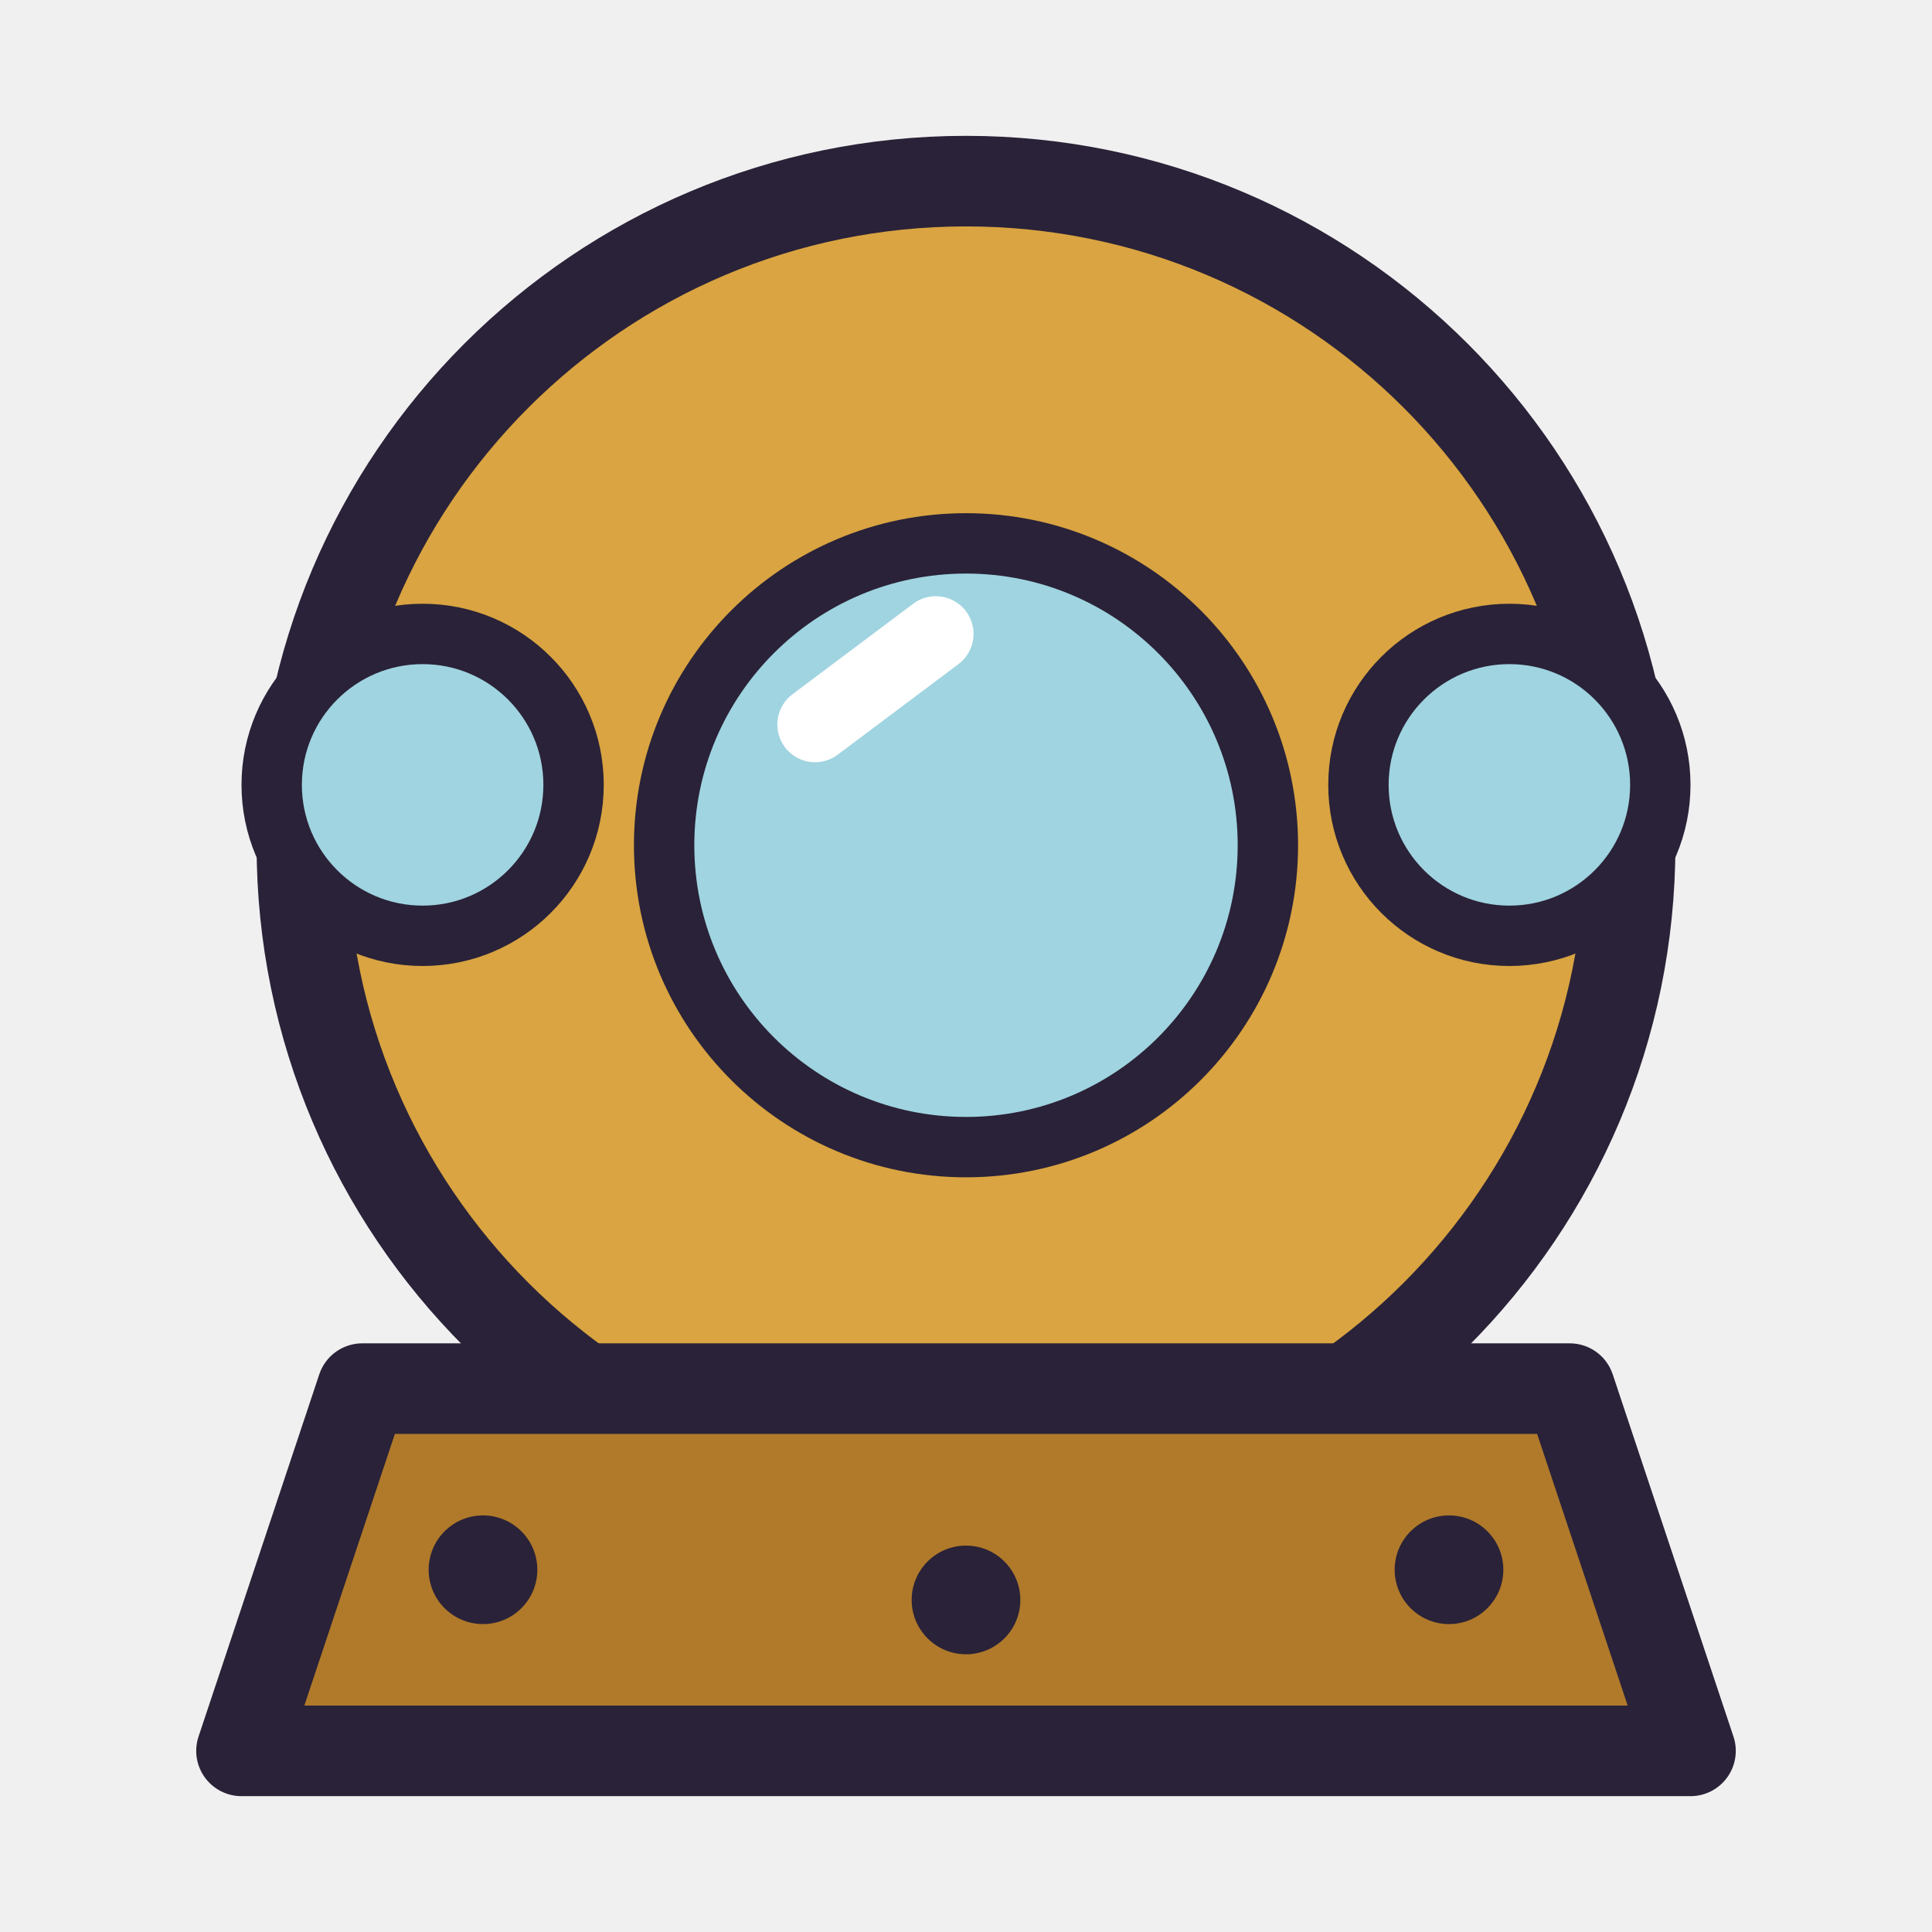
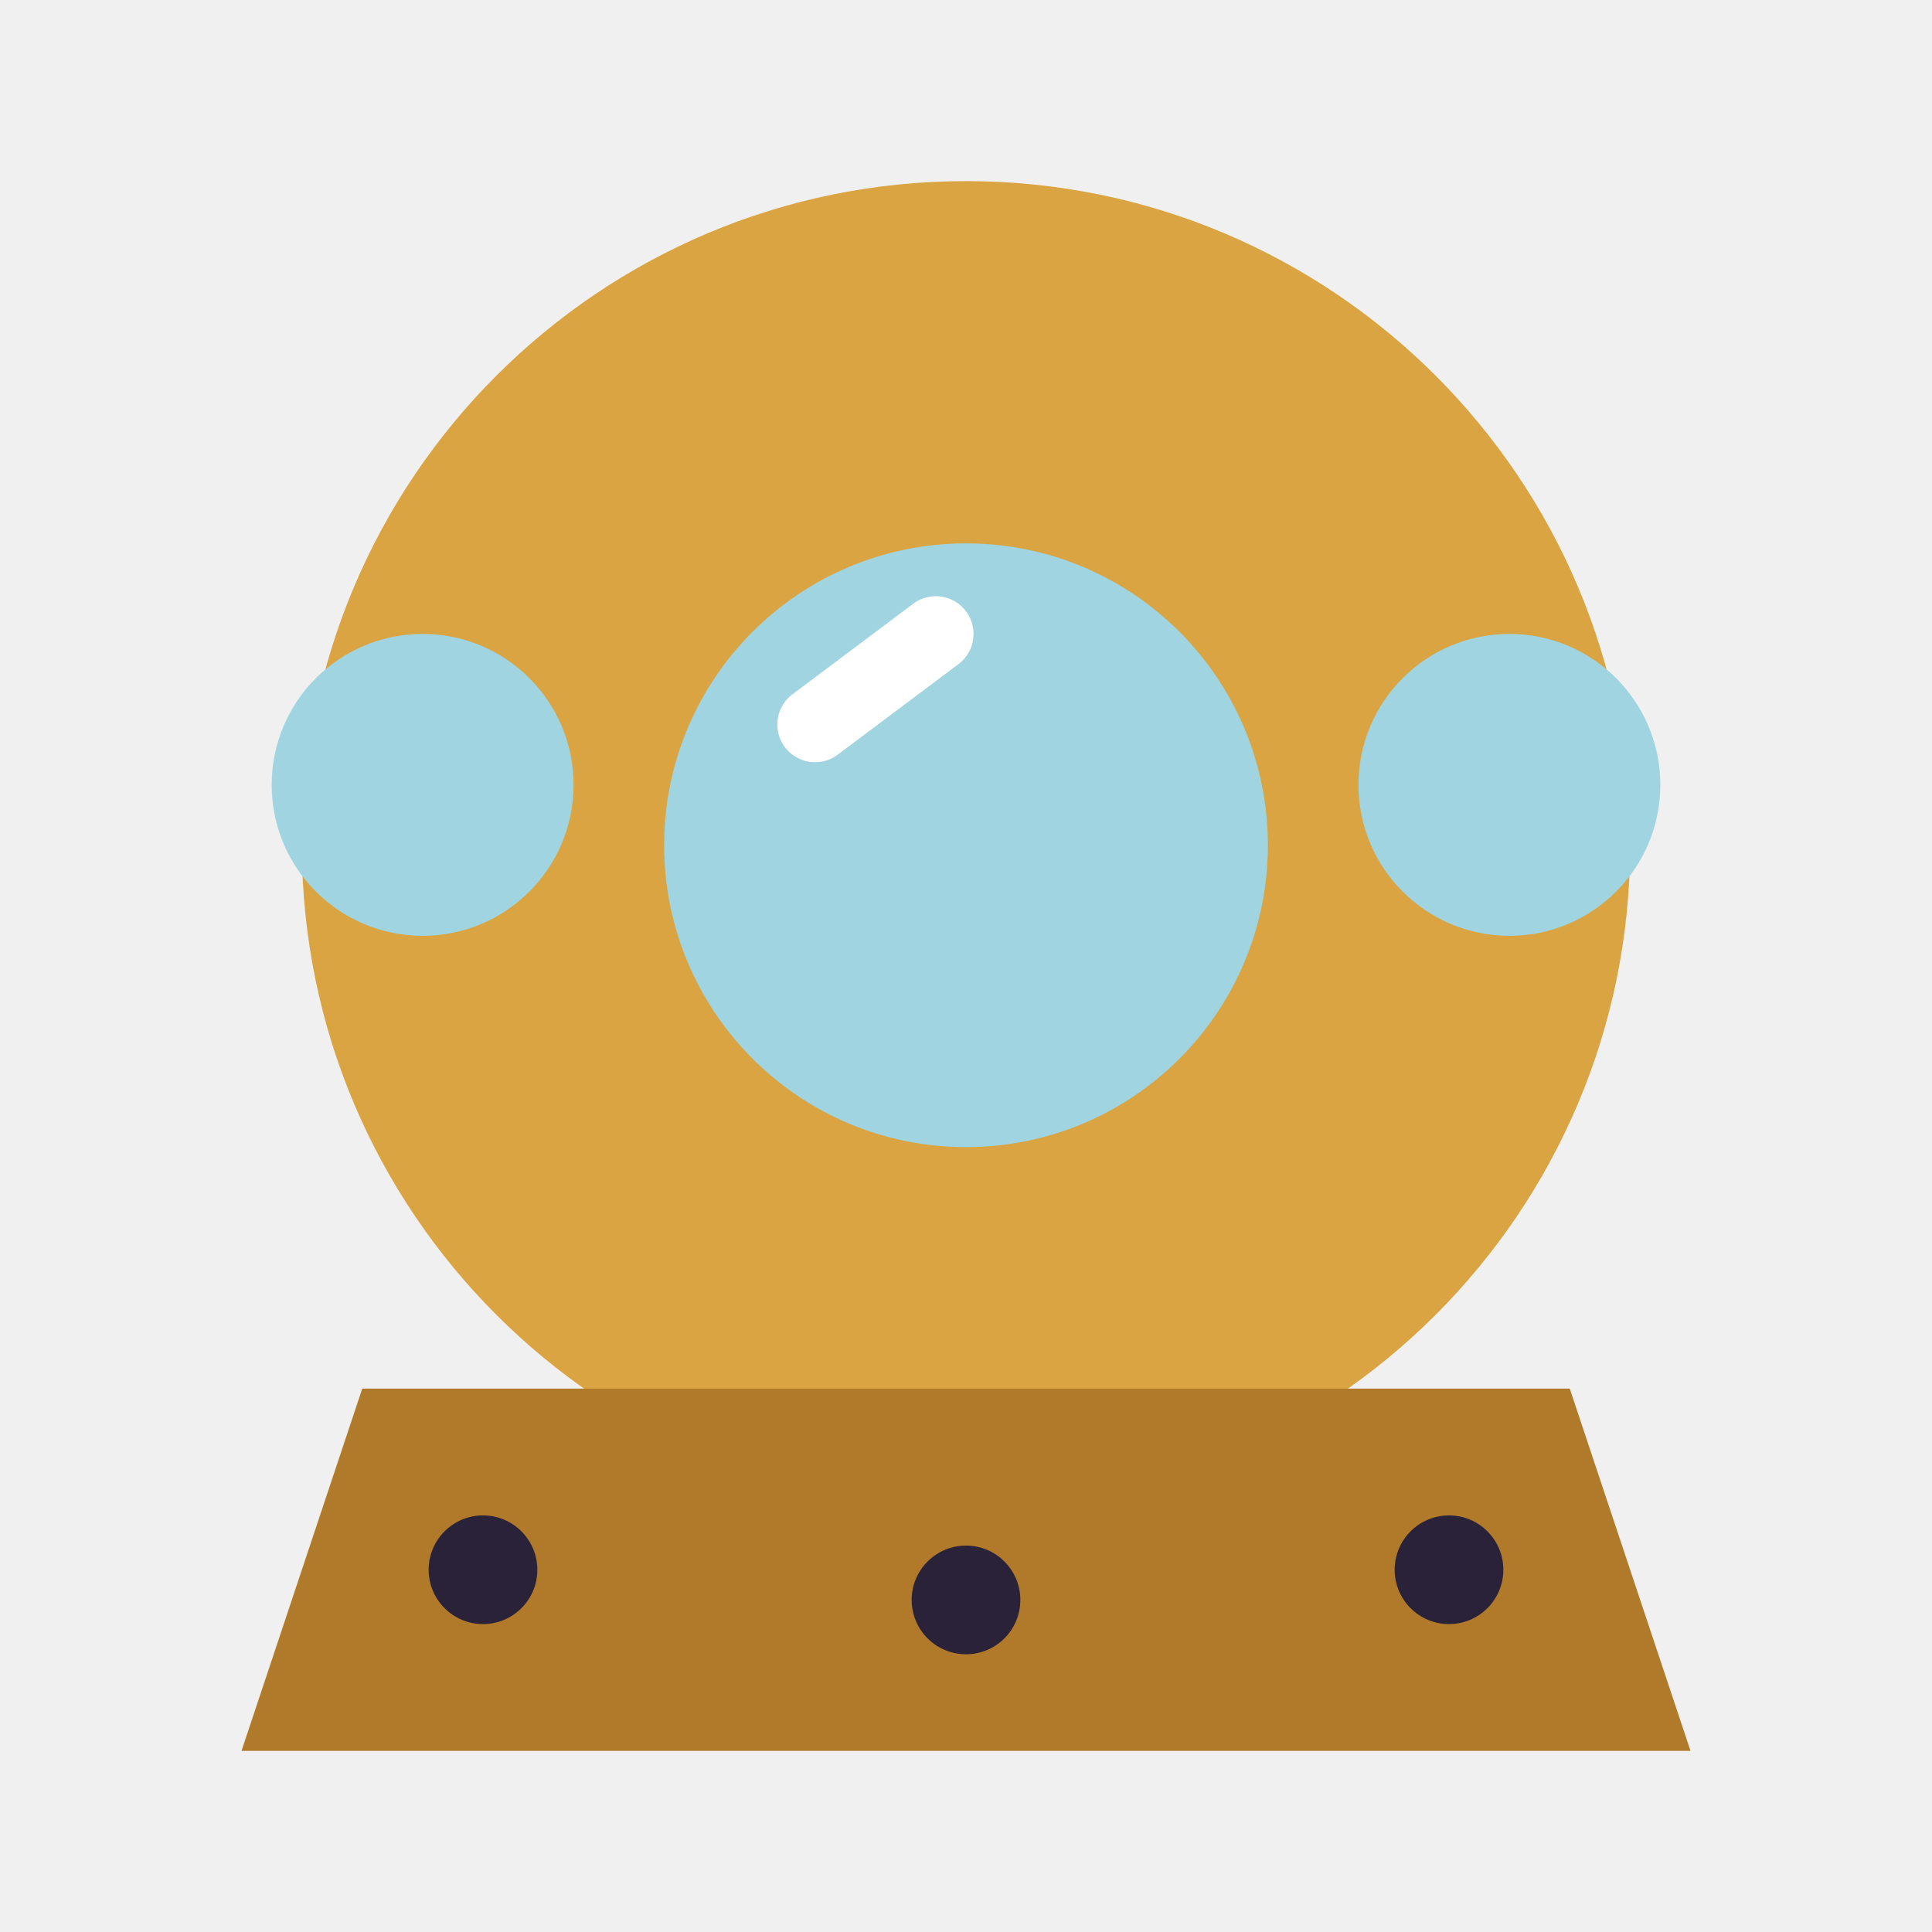
<svg xmlns="http://www.w3.org/2000/svg" viewBox="0 0 64 64">
-   <g stroke="#2a2238" stroke-width="3" stroke-linejoin="round" stroke-linecap="round">
+   <g>
    <circle cx="32" cy="28" r="22" fill="#d9a441" />
    <path d="M12 46 H52 L56 58 H8 Z" fill="#b07a2a" />
  </g>
-   <g stroke="#2a2238" stroke-width="2" stroke-linejoin="round" stroke-linecap="round">
+   <g>
    <circle cx="32" cy="28" r="10" fill="#9fd4e0" />
    <circle cx="14" cy="26" r="5" fill="#9fd4e0" />
    <circle cx="50" cy="26" r="5" fill="#9fd4e0" />
  </g>
  <path d="M27 24 l4 -3" stroke="#ffffff" stroke-width="2.5" stroke-linecap="round" />
  <g fill="#2a2238">
    <circle cx="16" cy="52" r="1.8" />
    <circle cx="32" cy="53" r="1.8" />
    <circle cx="48" cy="52" r="1.8" />
  </g>
</svg>
